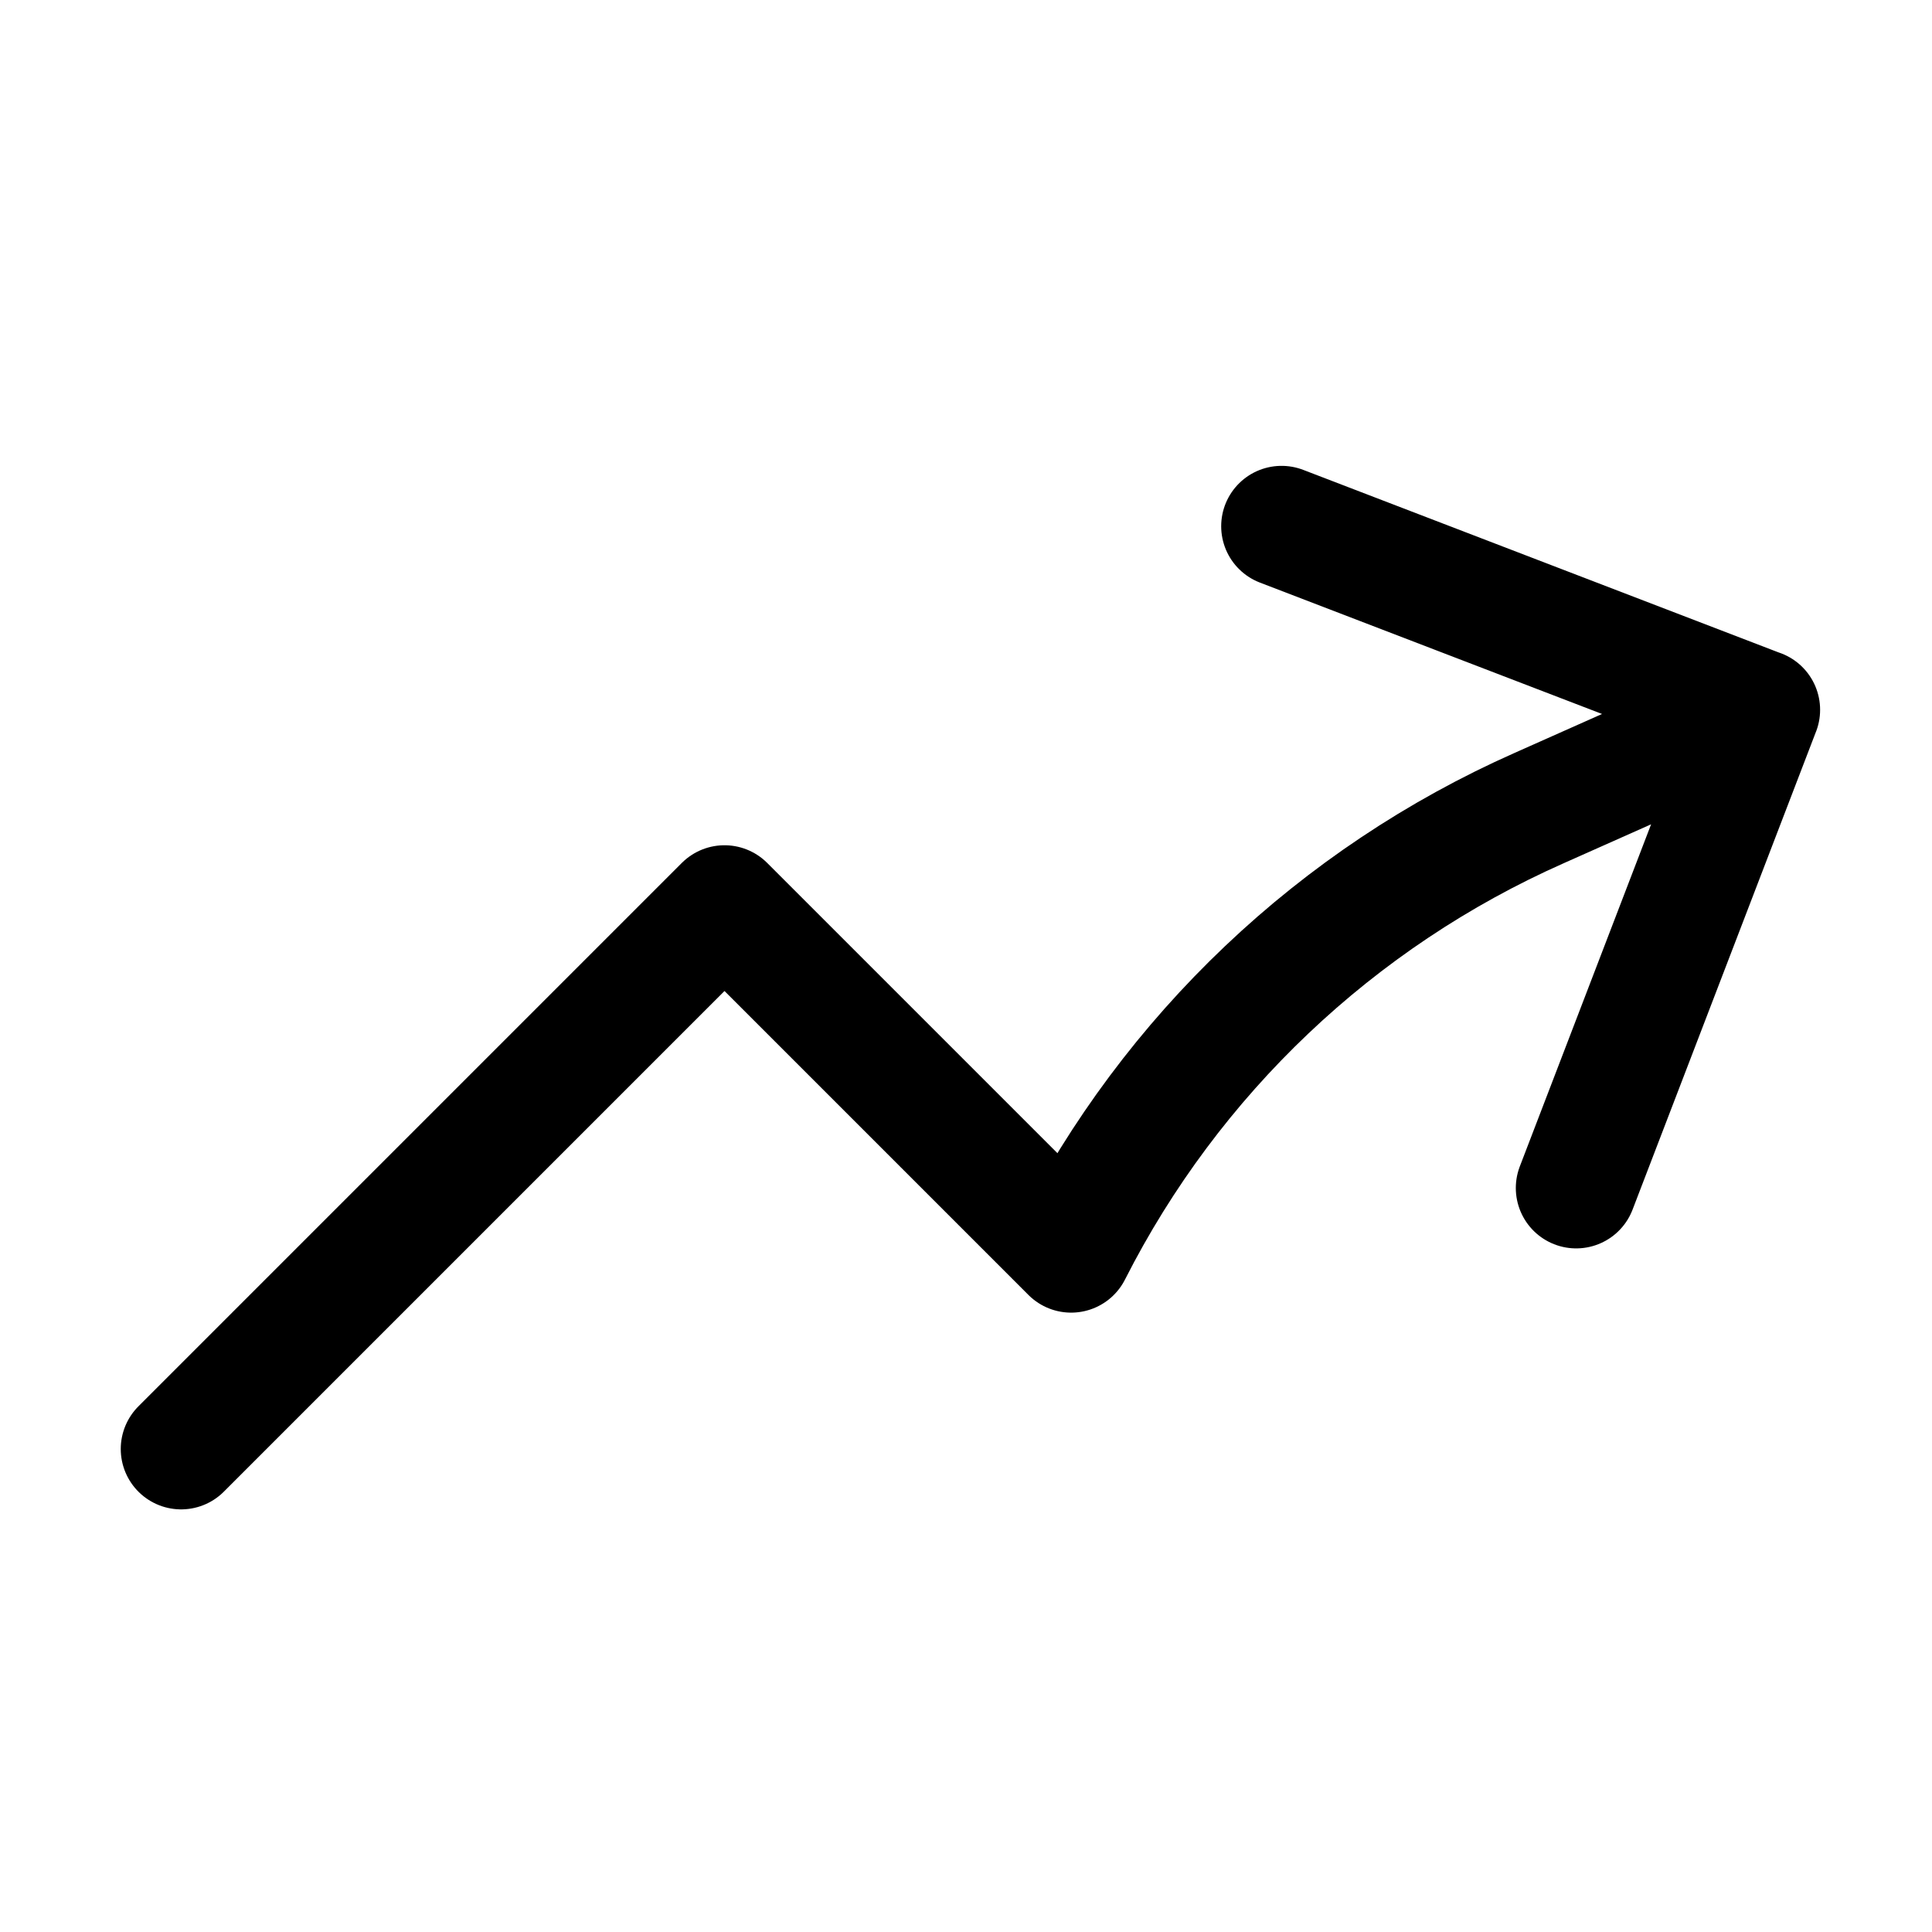
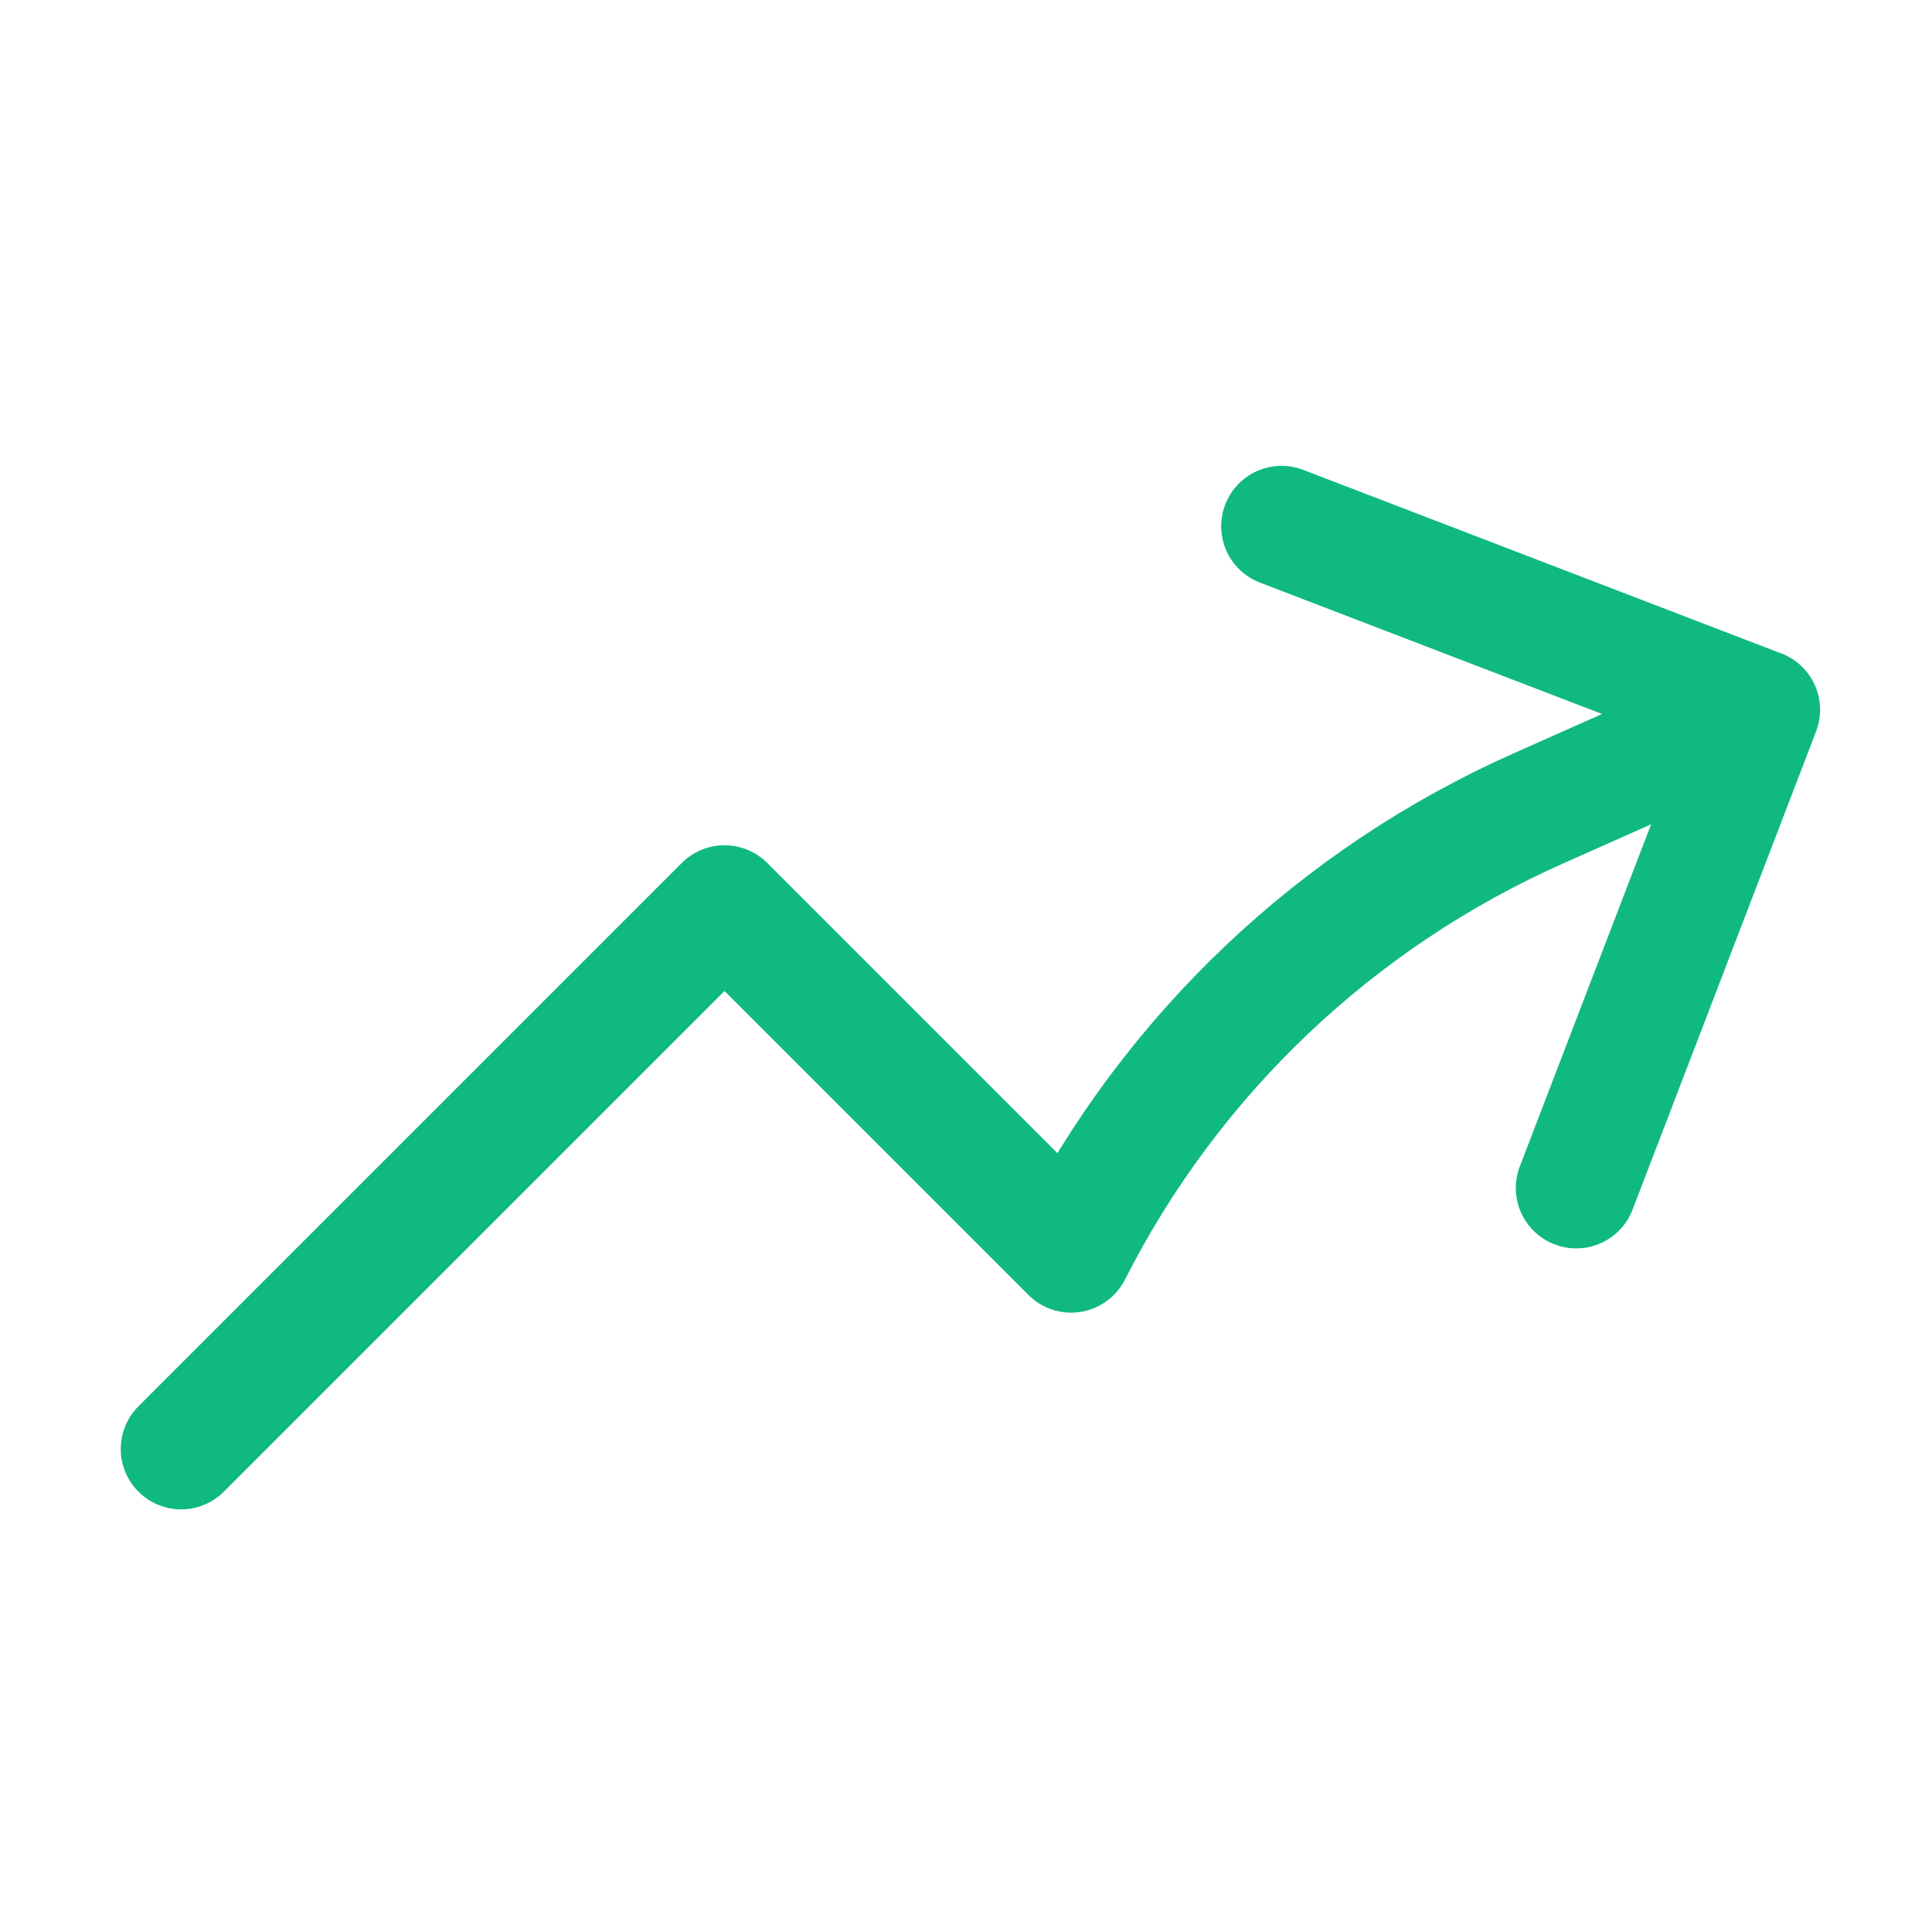
- <svg xmlns="http://www.w3.org/2000/svg" fill="none" viewBox="0 0 24 24" stroke-width="1.5" stroke="currentColor" class="size-6">
+ <svg xmlns="http://www.w3.org/2000/svg" fill="none" viewBox="0 0 24 24" stroke-width="1.5" stroke="#10b981" class="size-6">
  <path stroke-linecap="round" stroke-linejoin="round" d="M2.25 18 9 11.25l4.306 4.306a11.95 11.95 0 0 1 5.814-5.518l2.74-1.22m0 0-5.94-2.281m5.94 2.28-2.28 5.941" />
</svg>
